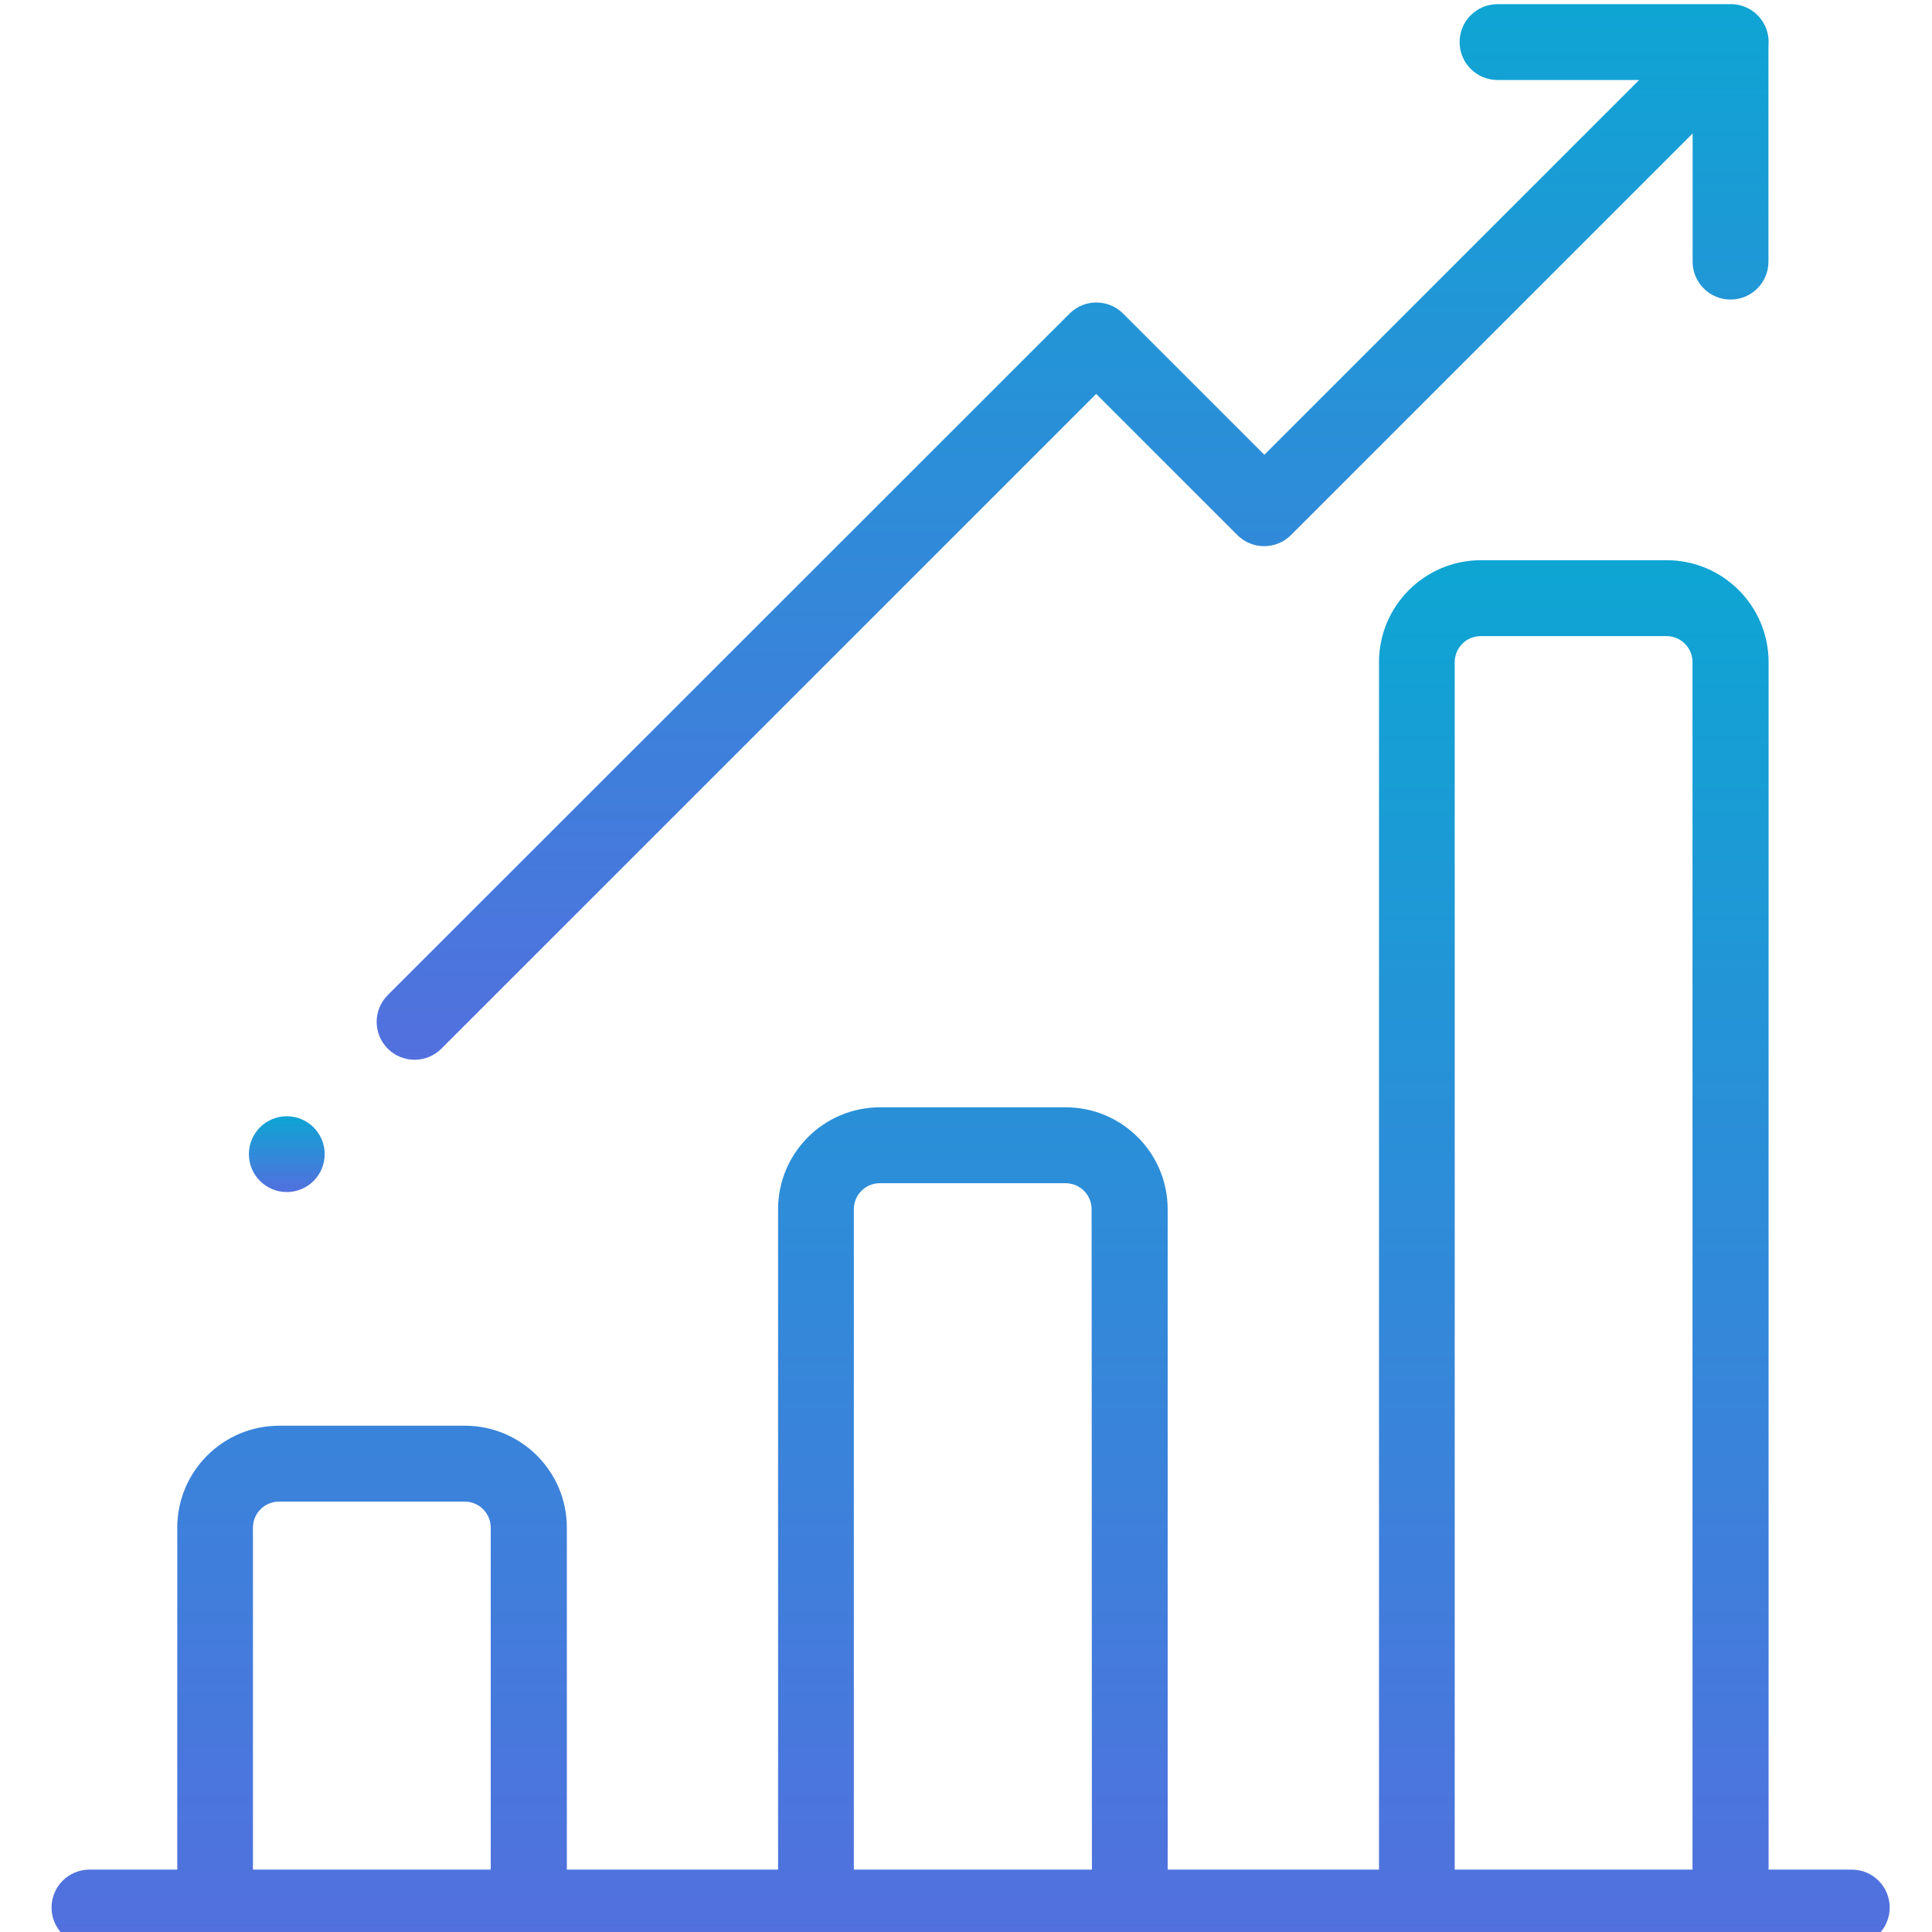
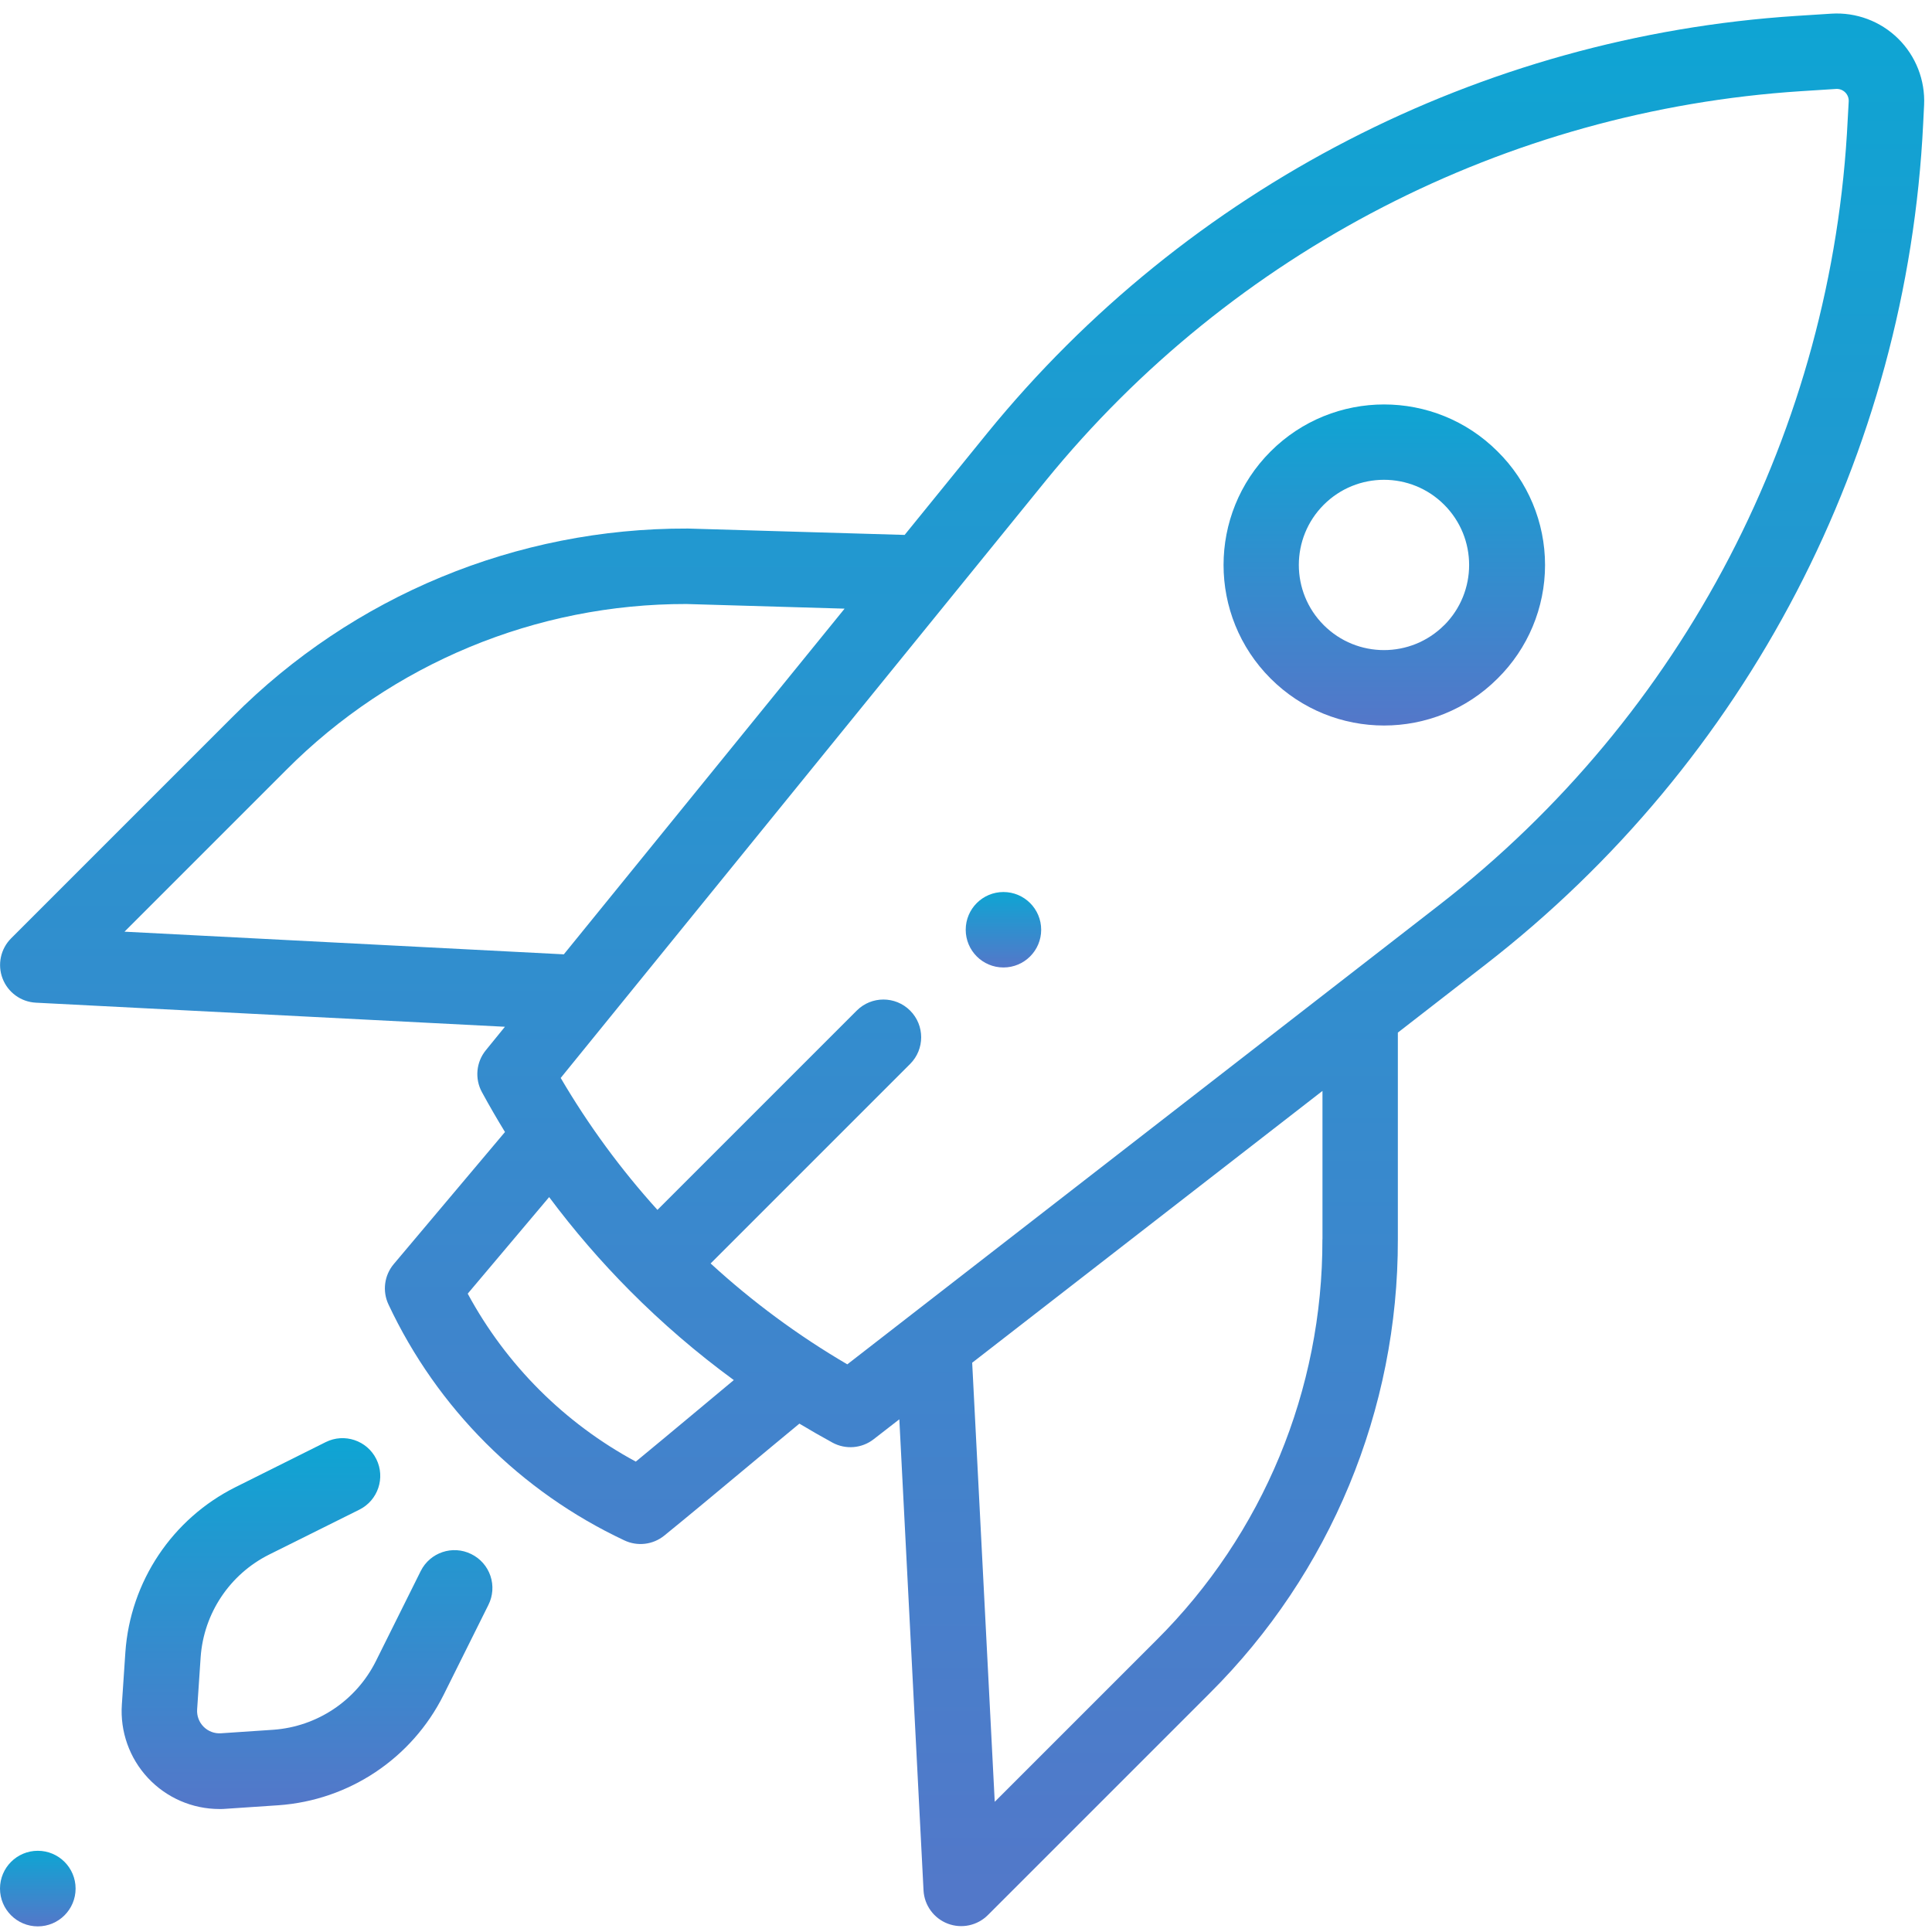
- <svg xmlns="http://www.w3.org/2000/svg" width="52" height="52" viewBox="0 0 52 52">
+ <svg xmlns="http://www.w3.org/2000/svg" width="55" height="55" viewBox="0 0 55 55">
  <defs>
    <linearGradient id="linear-gradient" x1="0.5" x2="0.5" y2="1" gradientUnits="objectBoundingBox">
      <stop offset="0" stop-color="#0ea5d3" />
-       <stop offset="1" stop-color="#5270de" />
+       <stop offset="1" stop-color="#5477c9" />
    </linearGradient>
    <clipPath id="clip-path">
-       <rect id="Прямоугольник_5" data-name="Прямоугольник 5" width="52" height="52" transform="translate(0 -0.112)" stroke="#707070" stroke-width="1" fill="url(#linear-gradient)" />
+       <rect id="Прямоугольник_5" data-name="Прямоугольник 5" width="55" height="55" transform="translate(0 -0.075)" stroke="#707070" stroke-width="1" fill="url(#linear-gradient)" />
    </clipPath>
  </defs>
-   <g id="Сгруппировать_184" data-name="Сгруппировать 184" transform="translate(-167 -1251.888)">
-     <g id="Группа_масок_5" data-name="Группа масок 5" transform="translate(167 1252)" clip-path="url(#clip-path)">
-       <g id="bar-chart" transform="translate(1.388)">
-         <g id="Сгруппировать_161" data-name="Сгруппировать 161" transform="translate(0 14.966)">
-           <g id="Сгруппировать_160" data-name="Сгруппировать 160">
-             <path id="Контур_28" data-name="Контур 28" d="M50.313,55.293H48.074v-32.5a2.746,2.746,0,0,0-2.743-2.743h-5a2.746,2.746,0,0,0-2.743,2.743v32.5H31.9V37.518a2.746,2.746,0,0,0-2.743-2.743h-5a2.746,2.746,0,0,0-2.743,2.743V55.293H15.729V46.088a2.746,2.746,0,0,0-2.743-2.743h-5a2.746,2.746,0,0,0-2.743,2.743v9.205H2.88a1.02,1.02,0,1,0,0,2.041H50.313a1.02,1.02,0,1,0,0-2.041Zm-36.625,0H7.28V46.088a.7.7,0,0,1,.7-.7h5a.7.7,0,0,1,.7.7v9.205Zm16.173,0H23.453V37.518a.7.7,0,0,1,.7-.7h5a.7.7,0,0,1,.7.7Zm16.173,0H39.626v-32.5a.7.7,0,0,1,.7-.7h5a.7.7,0,0,1,.7.7v32.5Z" transform="translate(-1.86 -20.05)" fill="url(#linear-gradient)" />
+   <g id="Сгруппировать_185" data-name="Сгруппировать 185" transform="translate(-167 -1251.755)">
+     <g id="Группа_масок_6" data-name="Группа масок 6" transform="translate(167 1251.83)" clip-path="url(#clip-path)">
+       <g id="startup" transform="translate(0 0.308)">
+         <g id="Сгруппировать_167" data-name="Сгруппировать 167" transform="translate(0 52.305)">
+           <g id="Сгруппировать_166" data-name="Сгруппировать 166">
+             <circle id="Эллипс_5" data-name="Эллипс 5" cx="1.076" cy="1.076" r="1.076" fill="url(#linear-gradient)" />
          </g>
        </g>
-         <g id="Сгруппировать_163" data-name="Сгруппировать 163" transform="translate(8.75)">
-           <g id="Сгруппировать_162" data-name="Сгруппировать 162">
-             <path id="Контур_29" data-name="Контур 29" d="M51.045,1.073A1.017,1.017,0,0,0,49.974,0l-.049,0H43.75a1.02,1.02,0,0,0,0,2.041h3.812L37.474,12.129l-3.8-3.8a1.02,1.02,0,0,0-1.443,0L13.881,26.67a1.02,1.02,0,0,0,1.443,1.443L32.948,10.49l3.8,3.8a1.021,1.021,0,0,0,1.443,0l10.81-10.81v3.45a1.02,1.02,0,1,0,2.041,0V1.123C51.047,1.106,51.045,1.09,51.045,1.073Z" transform="translate(-13.582)" fill="url(#linear-gradient)" />
+         <g id="Сгруппировать_169" data-name="Сгруппировать 169" transform="translate(27.492 25.011)">
+           <g id="Сгруппировать_168" data-name="Сгруппировать 168">
+             <circle id="Эллипс_6" data-name="Эллипс 6" cx="1.074" cy="1.074" r="1.074" fill="url(#linear-gradient)" />
          </g>
        </g>
-         <g id="Сгруппировать_165" data-name="Сгруппировать 165" transform="translate(5.311 29.932)">
-           <g id="Сгруппировать_164" data-name="Сгруппировать 164">
-             <circle id="Эллипс_4" data-name="Эллипс 4" cx="1.02" cy="1.02" r="1.02" fill="url(#linear-gradient)" />
+         <g id="Сгруппировать_171" data-name="Сгруппировать 171" transform="translate(34.83 11.129)">
+           <g id="Сгруппировать_170" data-name="Сгруппировать 170">
+             <path id="Контур_30" data-name="Контур 30" d="M52.311,15.765a4.57,4.57,0,1,0,0,6.466A4.541,4.541,0,0,0,52.311,15.765Zm-1.519,4.946a2.424,2.424,0,1,1,0-3.428A2.426,2.426,0,0,1,50.793,20.712Z" transform="translate(-44.509 -14.426)" fill="url(#linear-gradient)" />
+           </g>
+         </g>
+         <g id="Сгруппировать_173" data-name="Сгруппировать 173" transform="translate(3.461 40.561)">
+           <g id="Сгруппировать_172" data-name="Сгруппировать 172">
+             <path id="Контур_31" data-name="Контур 31" d="M14.379,55.336a1.074,1.074,0,0,0-1.44.483l-1.279,2.569a3.545,3.545,0,0,1-2.92,1.949l-1.488.1a.637.637,0,0,1-.678-.679l.1-1.488a3.545,3.545,0,0,1,1.949-2.92l2.569-1.279a1.074,1.074,0,1,0-.958-1.923L7.666,53.43a5.7,5.7,0,0,0-3.135,4.7l-.1,1.488a2.785,2.785,0,0,0,2.778,2.975c.063,0,.127,0,.19-.007l1.488-.1a5.7,5.7,0,0,0,4.7-3.135l1.279-2.569A1.074,1.074,0,0,0,14.379,55.336Z" transform="translate(-4.423 -52.038)" fill="url(#linear-gradient)" />
+           </g>
+         </g>
+         <g id="Сгруппировать_175" data-name="Сгруппировать 175" transform="translate(0.002 0)">
+           <g id="Сгруппировать_174" data-name="Сгруппировать 174">
+             <path id="Контур_32" data-name="Контур 32" d="M54.036.92a2.487,2.487,0,0,0-1.9-.71l-1,.064A32.408,32.408,0,0,0,28.107,12.149l-2.354,2.9-6.161-.181h-.031A18.172,18.172,0,0,0,6.627,20.223l-6.31,6.31a1.074,1.074,0,0,0,.7,1.832l13.357.686-.545.67a1.074,1.074,0,0,0-.11,1.19q.314.577.657,1.136l-3.167,3.76a1.075,1.075,0,0,0-.149,1.151,13.986,13.986,0,0,0,6.715,6.715,1.074,1.074,0,0,0,1.136-.137c.682-.554,1.469-1.21,2.23-1.845.542-.453,1.1-.915,1.616-1.342q.464.279.941.54a1.074,1.074,0,0,0,1.172-.095l.732-.568.689,13.413a1.074,1.074,0,0,0,1.832.7l6.31-6.31A18.172,18.172,0,0,0,39.794,35.1V29.217l2.489-1.932A32.279,32.279,0,0,0,54.749,3.335l.026-.523A2.489,2.489,0,0,0,54.036.92ZM3.544,26.344l4.6-4.6a16.039,16.039,0,0,1,11.4-4.728l4.5.132-7.993,9.841Zm16.225,13.7c-.561.468-1.136.947-1.669,1.386a11.8,11.8,0,0,1-4.785-4.781L15.633,33.9a24.9,24.9,0,0,0,2.3,2.667l0,0h0a24.9,24.9,0,0,0,2.957,2.542C20.522,39.416,20.142,39.732,19.769,40.044ZM37.646,35.1a16.038,16.038,0,0,1-4.728,11.415l-4.6,4.6-.642-12.5,9.972-7.738V35.1ZM52.6,3.23A30.133,30.133,0,0,1,40.967,25.588L24.121,38.661a22.744,22.744,0,0,1-3.891-2.872l5.679-5.679A1.074,1.074,0,0,0,24.39,28.59l-5.674,5.674a22.741,22.741,0,0,1-2.754-3.756L29.775,13.5A30.253,30.253,0,0,1,51.269,2.417l1-.064a.339.339,0,0,1,.36.354Z" transform="translate(-0.002 -0.204)" fill="url(#linear-gradient)" />
          </g>
        </g>
      </g>
    </g>
  </g>
</svg>
